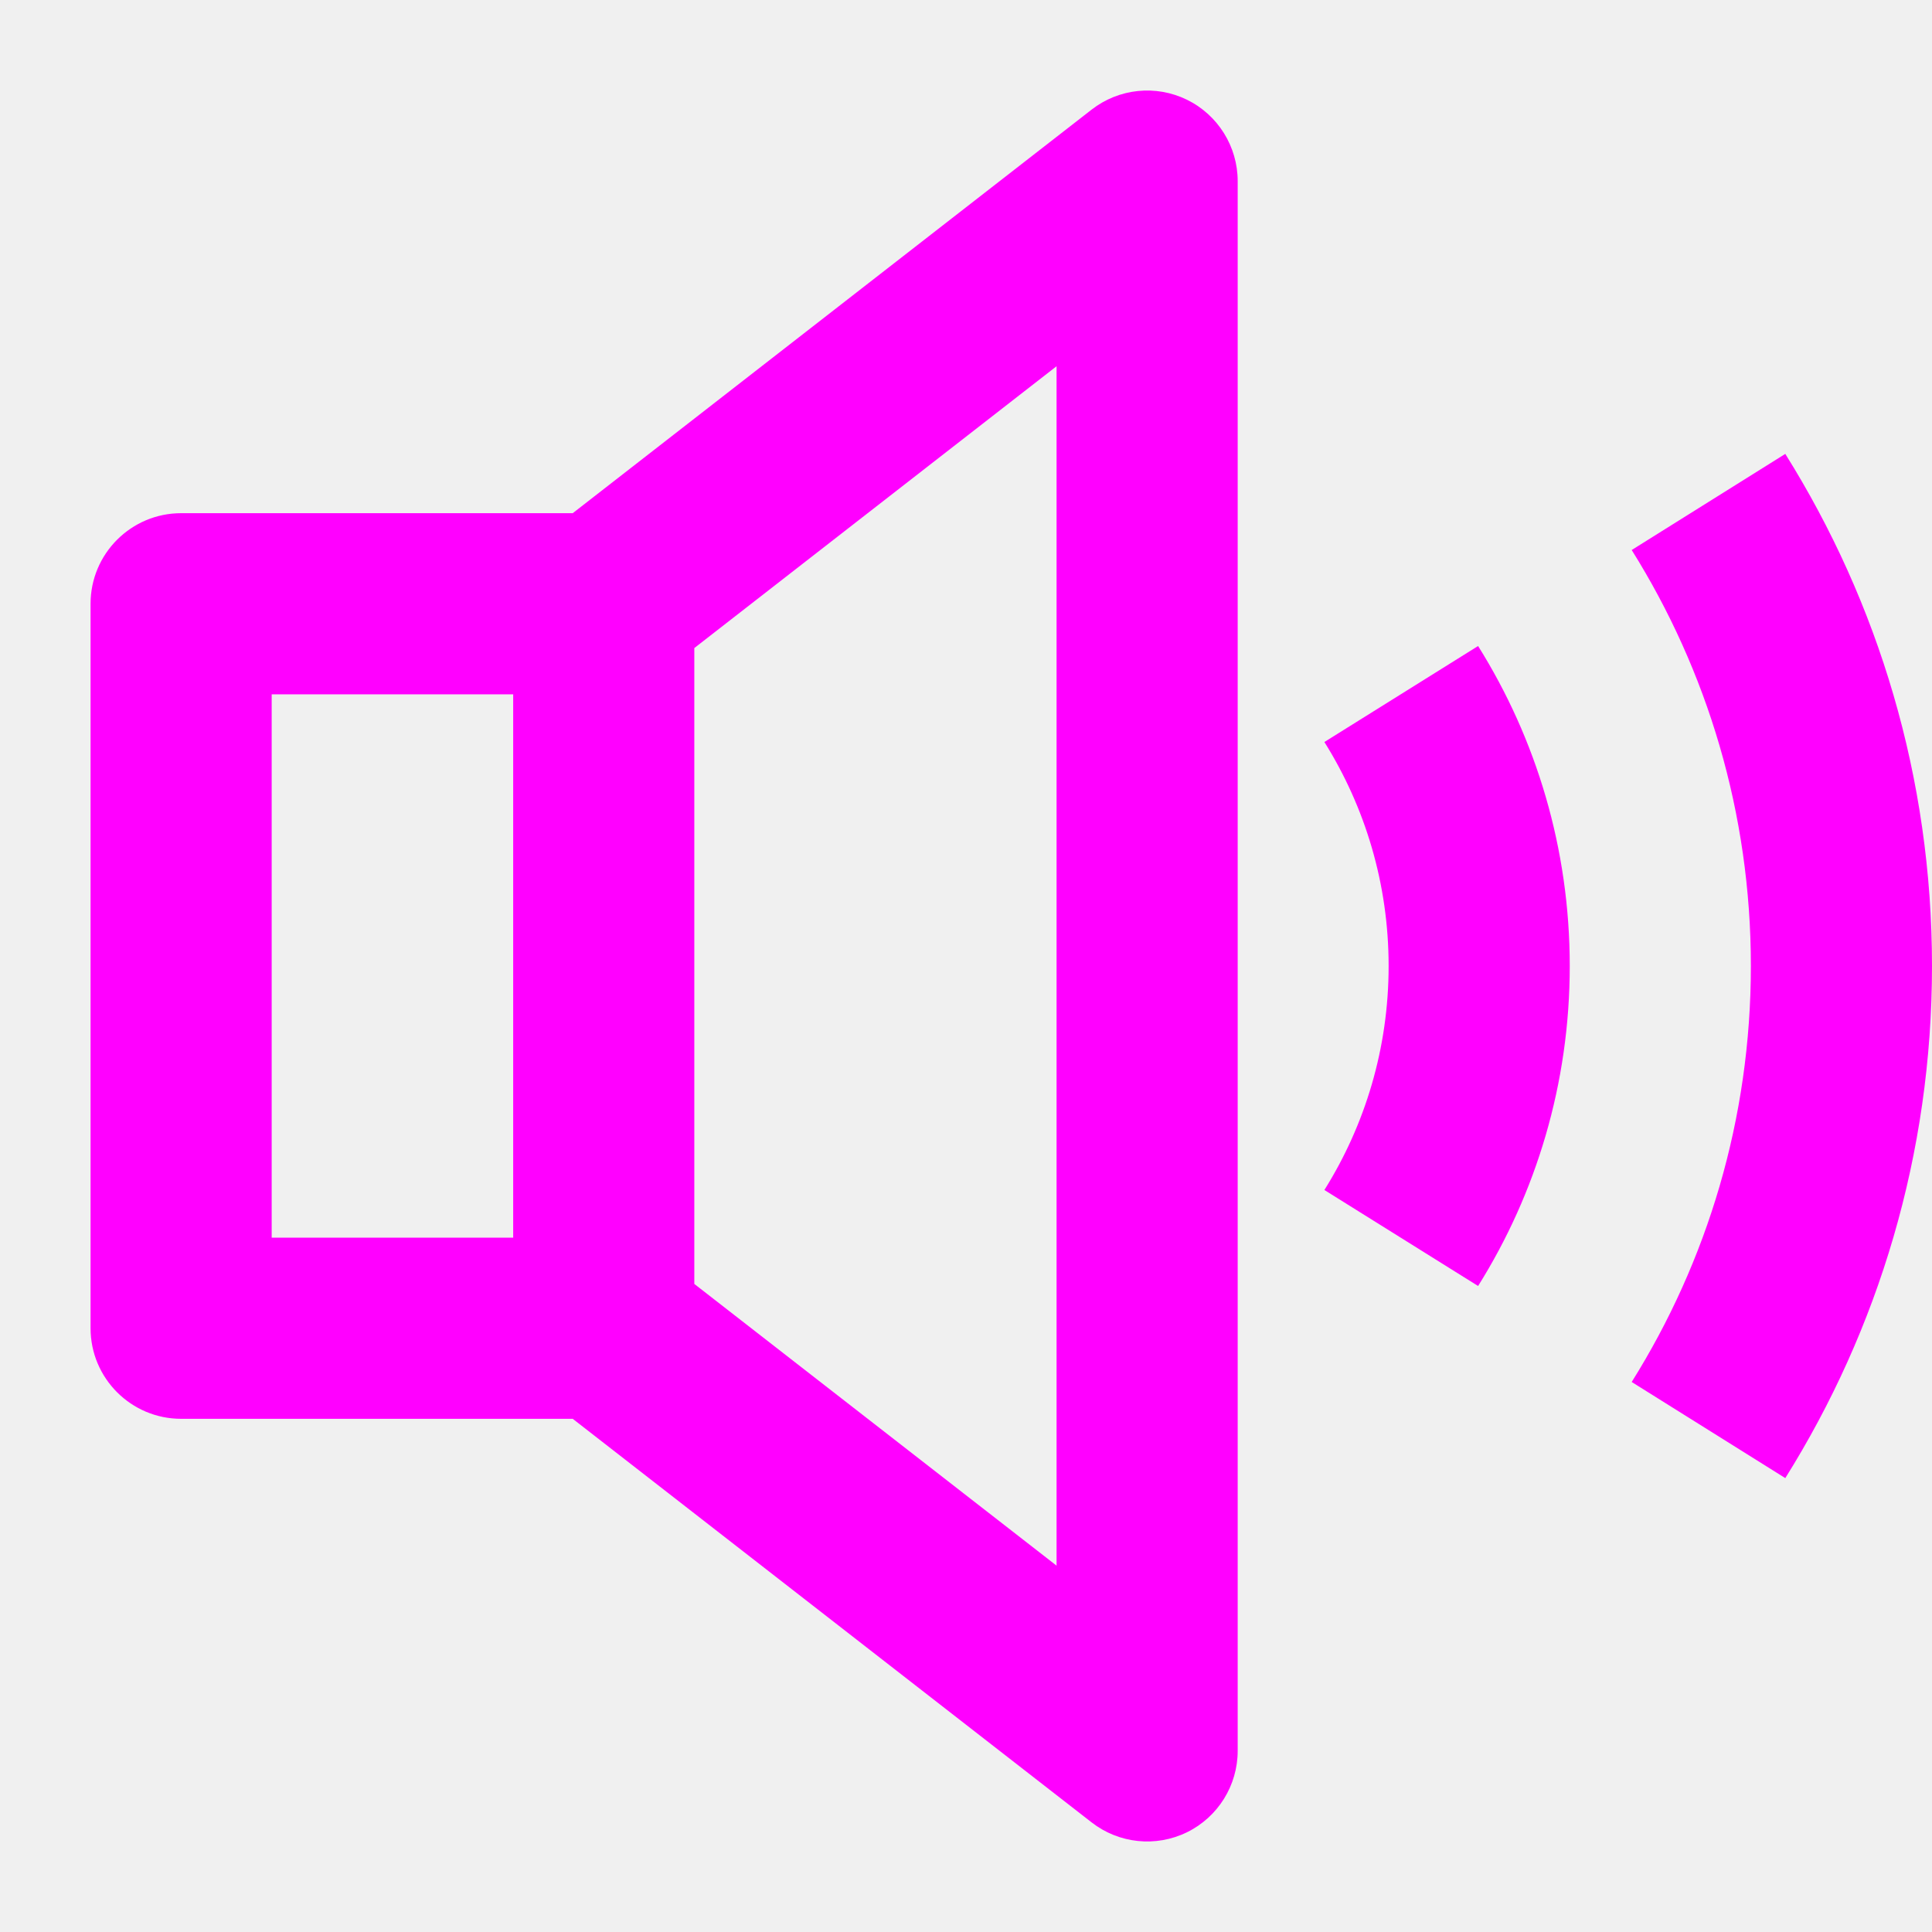
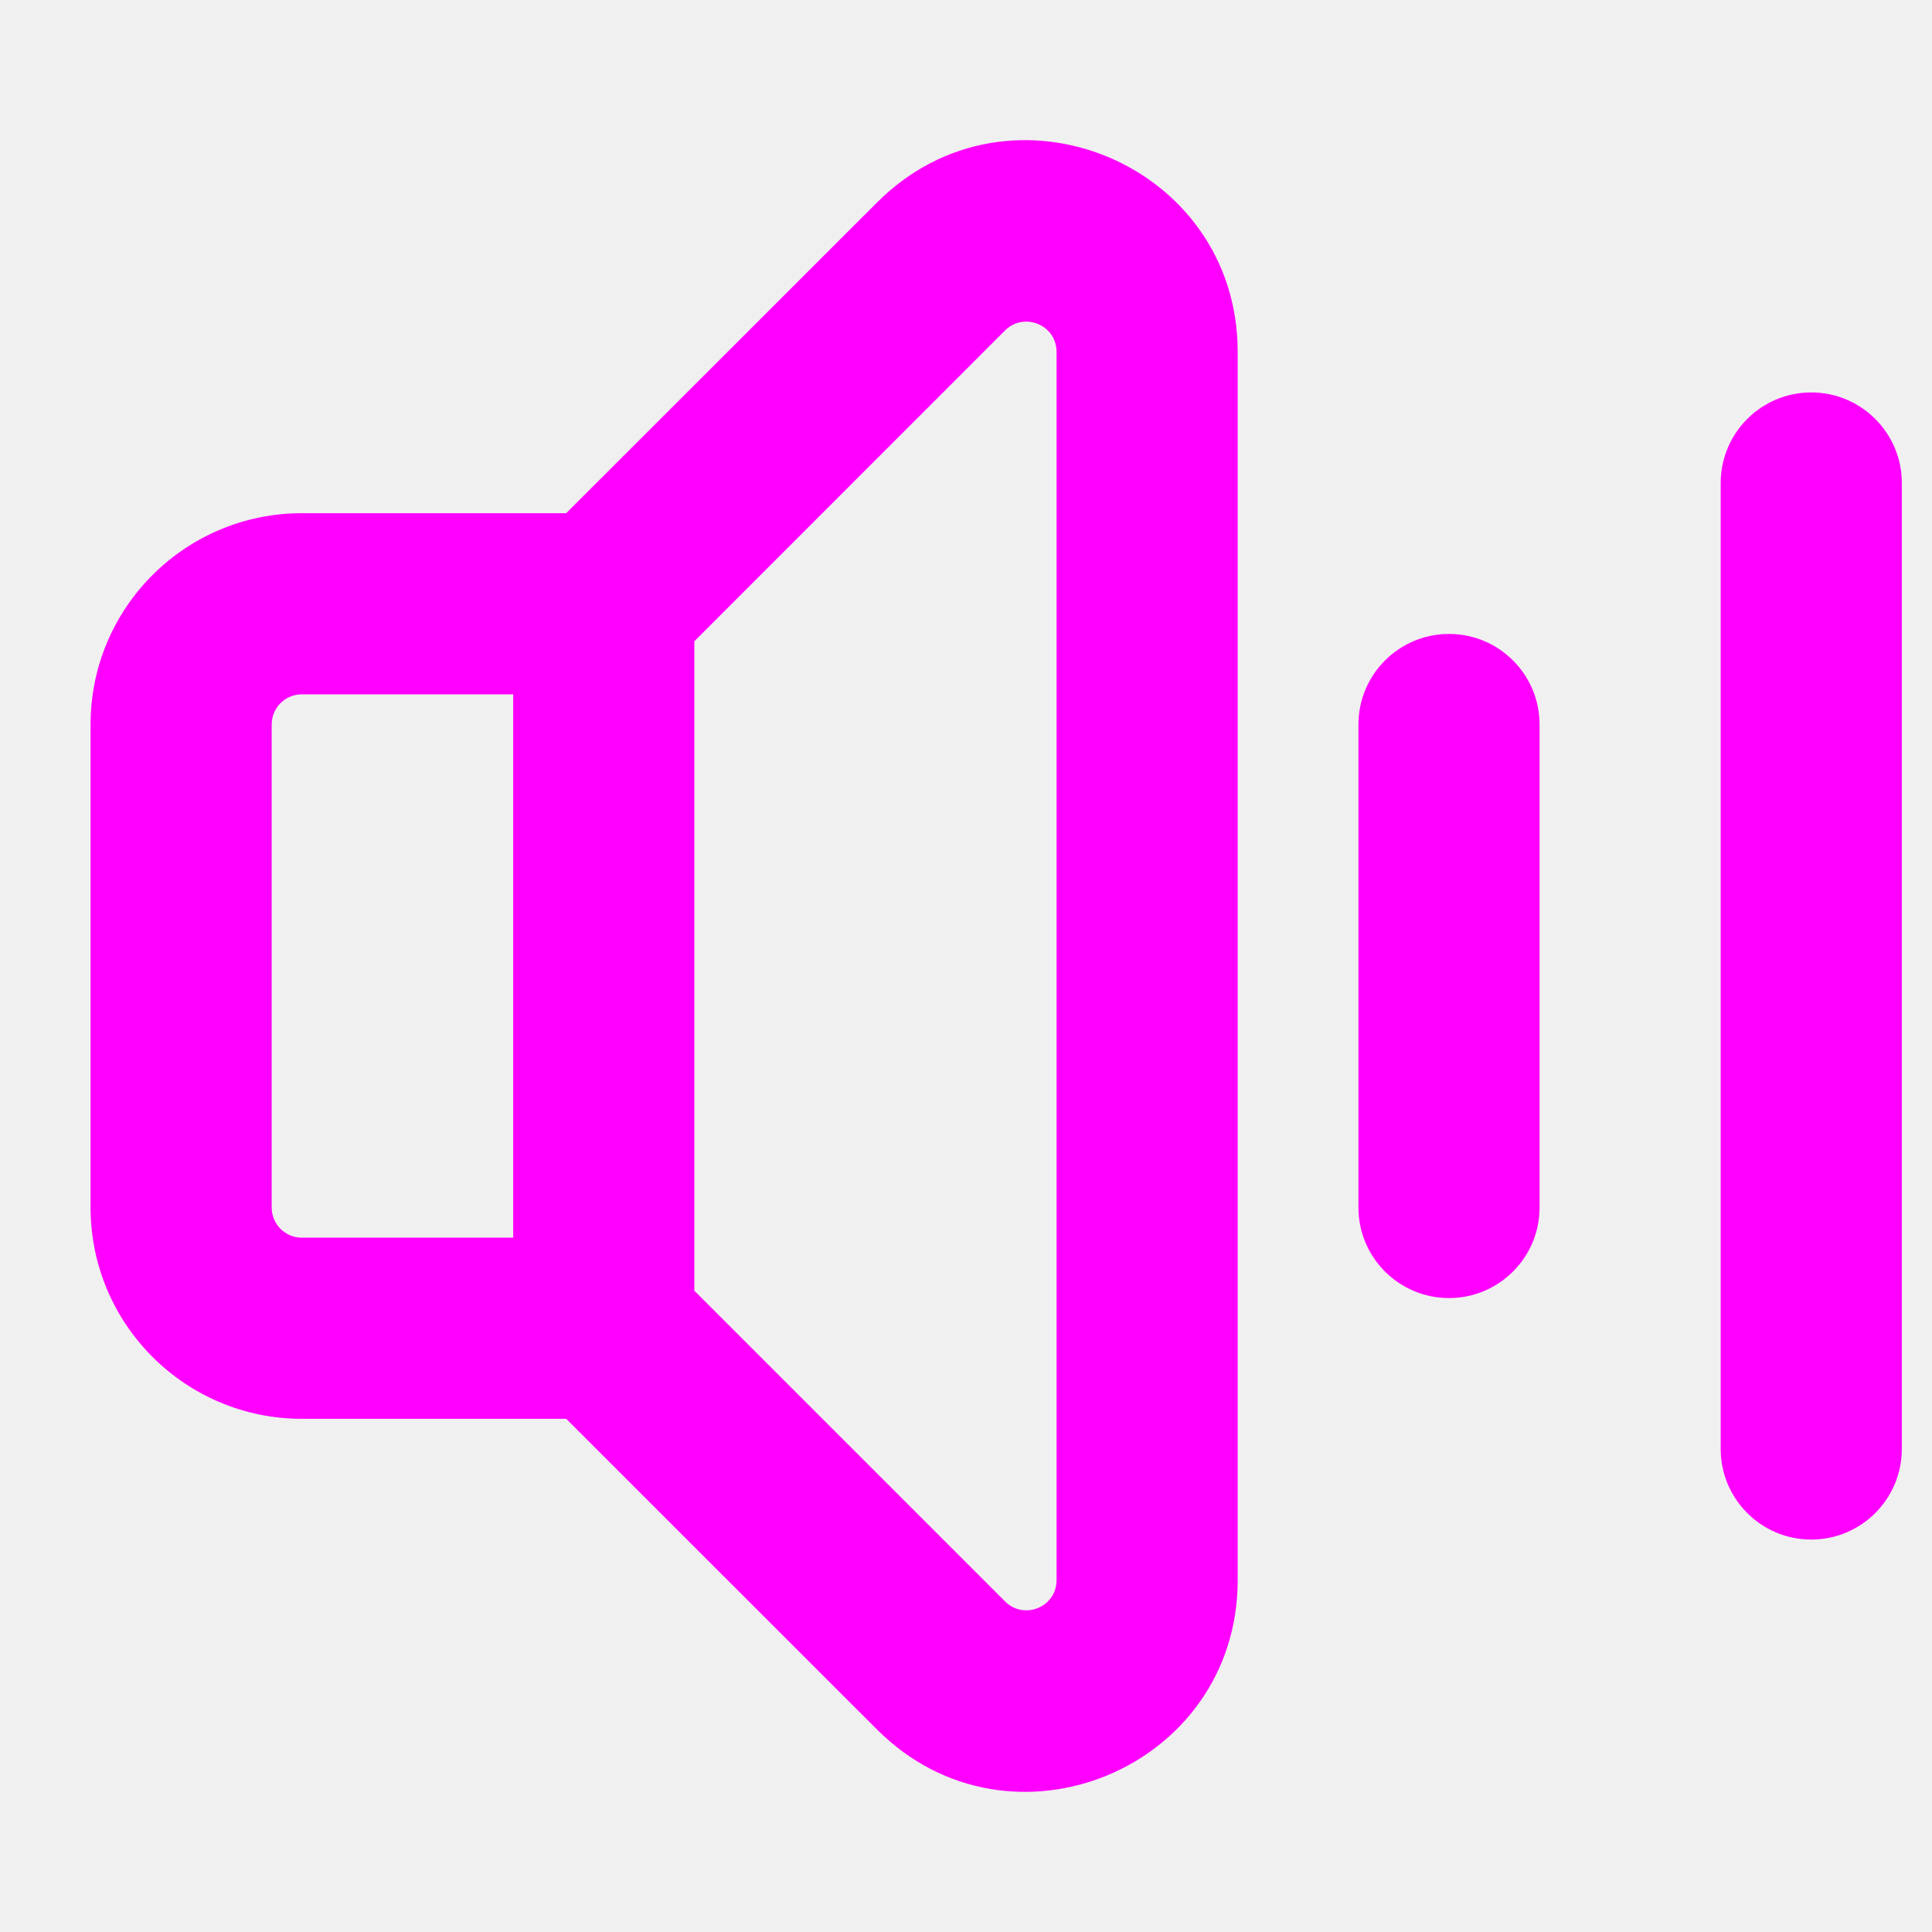
<svg xmlns="http://www.w3.org/2000/svg" width="16" height="16" viewBox="0 0 16 16" fill="none">
-   <g clip-path="url(#clip0_2266_3926)">
-     <path fill-rule="evenodd" clip-rule="evenodd" d="M10.25 1.5C10.25 1.214 10.087 0.952 9.83 0.826C9.572 0.7 9.266 0.732 9.04 0.908L4.743 4.25H1.5C1.086 4.25 0.75 4.586 0.75 5V11C0.75 11.414 1.086 11.75 1.5 11.75H4.743L9.04 15.092C9.266 15.268 9.572 15.3 9.83 15.174C10.087 15.048 10.25 14.786 10.25 14.5V1.5ZM2.25 5.75H4.25V10.25H2.25V5.75ZM8.75 12.966L5.75 10.633V5.367L8.75 3.033V12.966ZM14.5 8C14.5 9.266 14.138 10.447 13.513 11.445L14.785 12.241C15.555 11.011 16 9.558 16 8C16 6.442 15.555 4.989 14.785 3.759L13.513 4.555C14.138 5.553 14.5 6.734 14.5 8ZM13 8C13 7.027 12.722 6.118 12.241 5.35L10.968 6.145C11.305 6.683 11.5 7.319 11.5 8C11.5 8.681 11.305 9.317 10.968 9.855L12.241 10.65C12.722 9.882 13 8.973 13 8Z" fill="#FF00FF" />
-   </g>
-   <defs>
-     <clipPath id="clip0_2266_3926">
-       <rect width="16" height="16" fill="white" />
-     </clipPath>
-   </defs>
+   <path fill-rule="evenodd" clip-rule="evenodd" d="M8.75 2.914C8.75 2.691 8.481 2.58 8.323 2.737L5.75 5.311V10.689L8.323 13.262C8.481 13.42 8.75 13.309 8.75 13.086V2.914ZM4.25 10.25V5.75H2.5C2.362 5.75 2.25 5.862 2.25 6V10C2.25 10.138 2.362 10.25 2.5 10.25H4.25ZM4.689 4.25L7.263 1.677C8.365 0.574 10.25 1.355 10.25 2.914V13.086C10.25 14.645 8.365 15.426 7.263 14.323L4.689 11.75H2.5C1.534 11.75 0.75 10.966 0.75 10V6C0.75 5.033 1.534 4.25 2.5 4.25H4.689ZM12 5.25C12.414 5.25 12.75 5.586 12.75 6V10C12.75 10.414 12.414 10.75 12 10.75C11.586 10.75 11.25 10.414 11.25 10V6C11.25 5.586 11.586 5.25 12 5.25ZM15.75 4C15.75 3.586 15.414 3.25 15 3.25C14.586 3.25 14.25 3.586 14.25 4V12C14.25 12.414 14.586 12.75 15 12.75C15.414 12.75 15.75 12.414 15.75 12V4Z" fill="#FF00FF" />
</svg>
